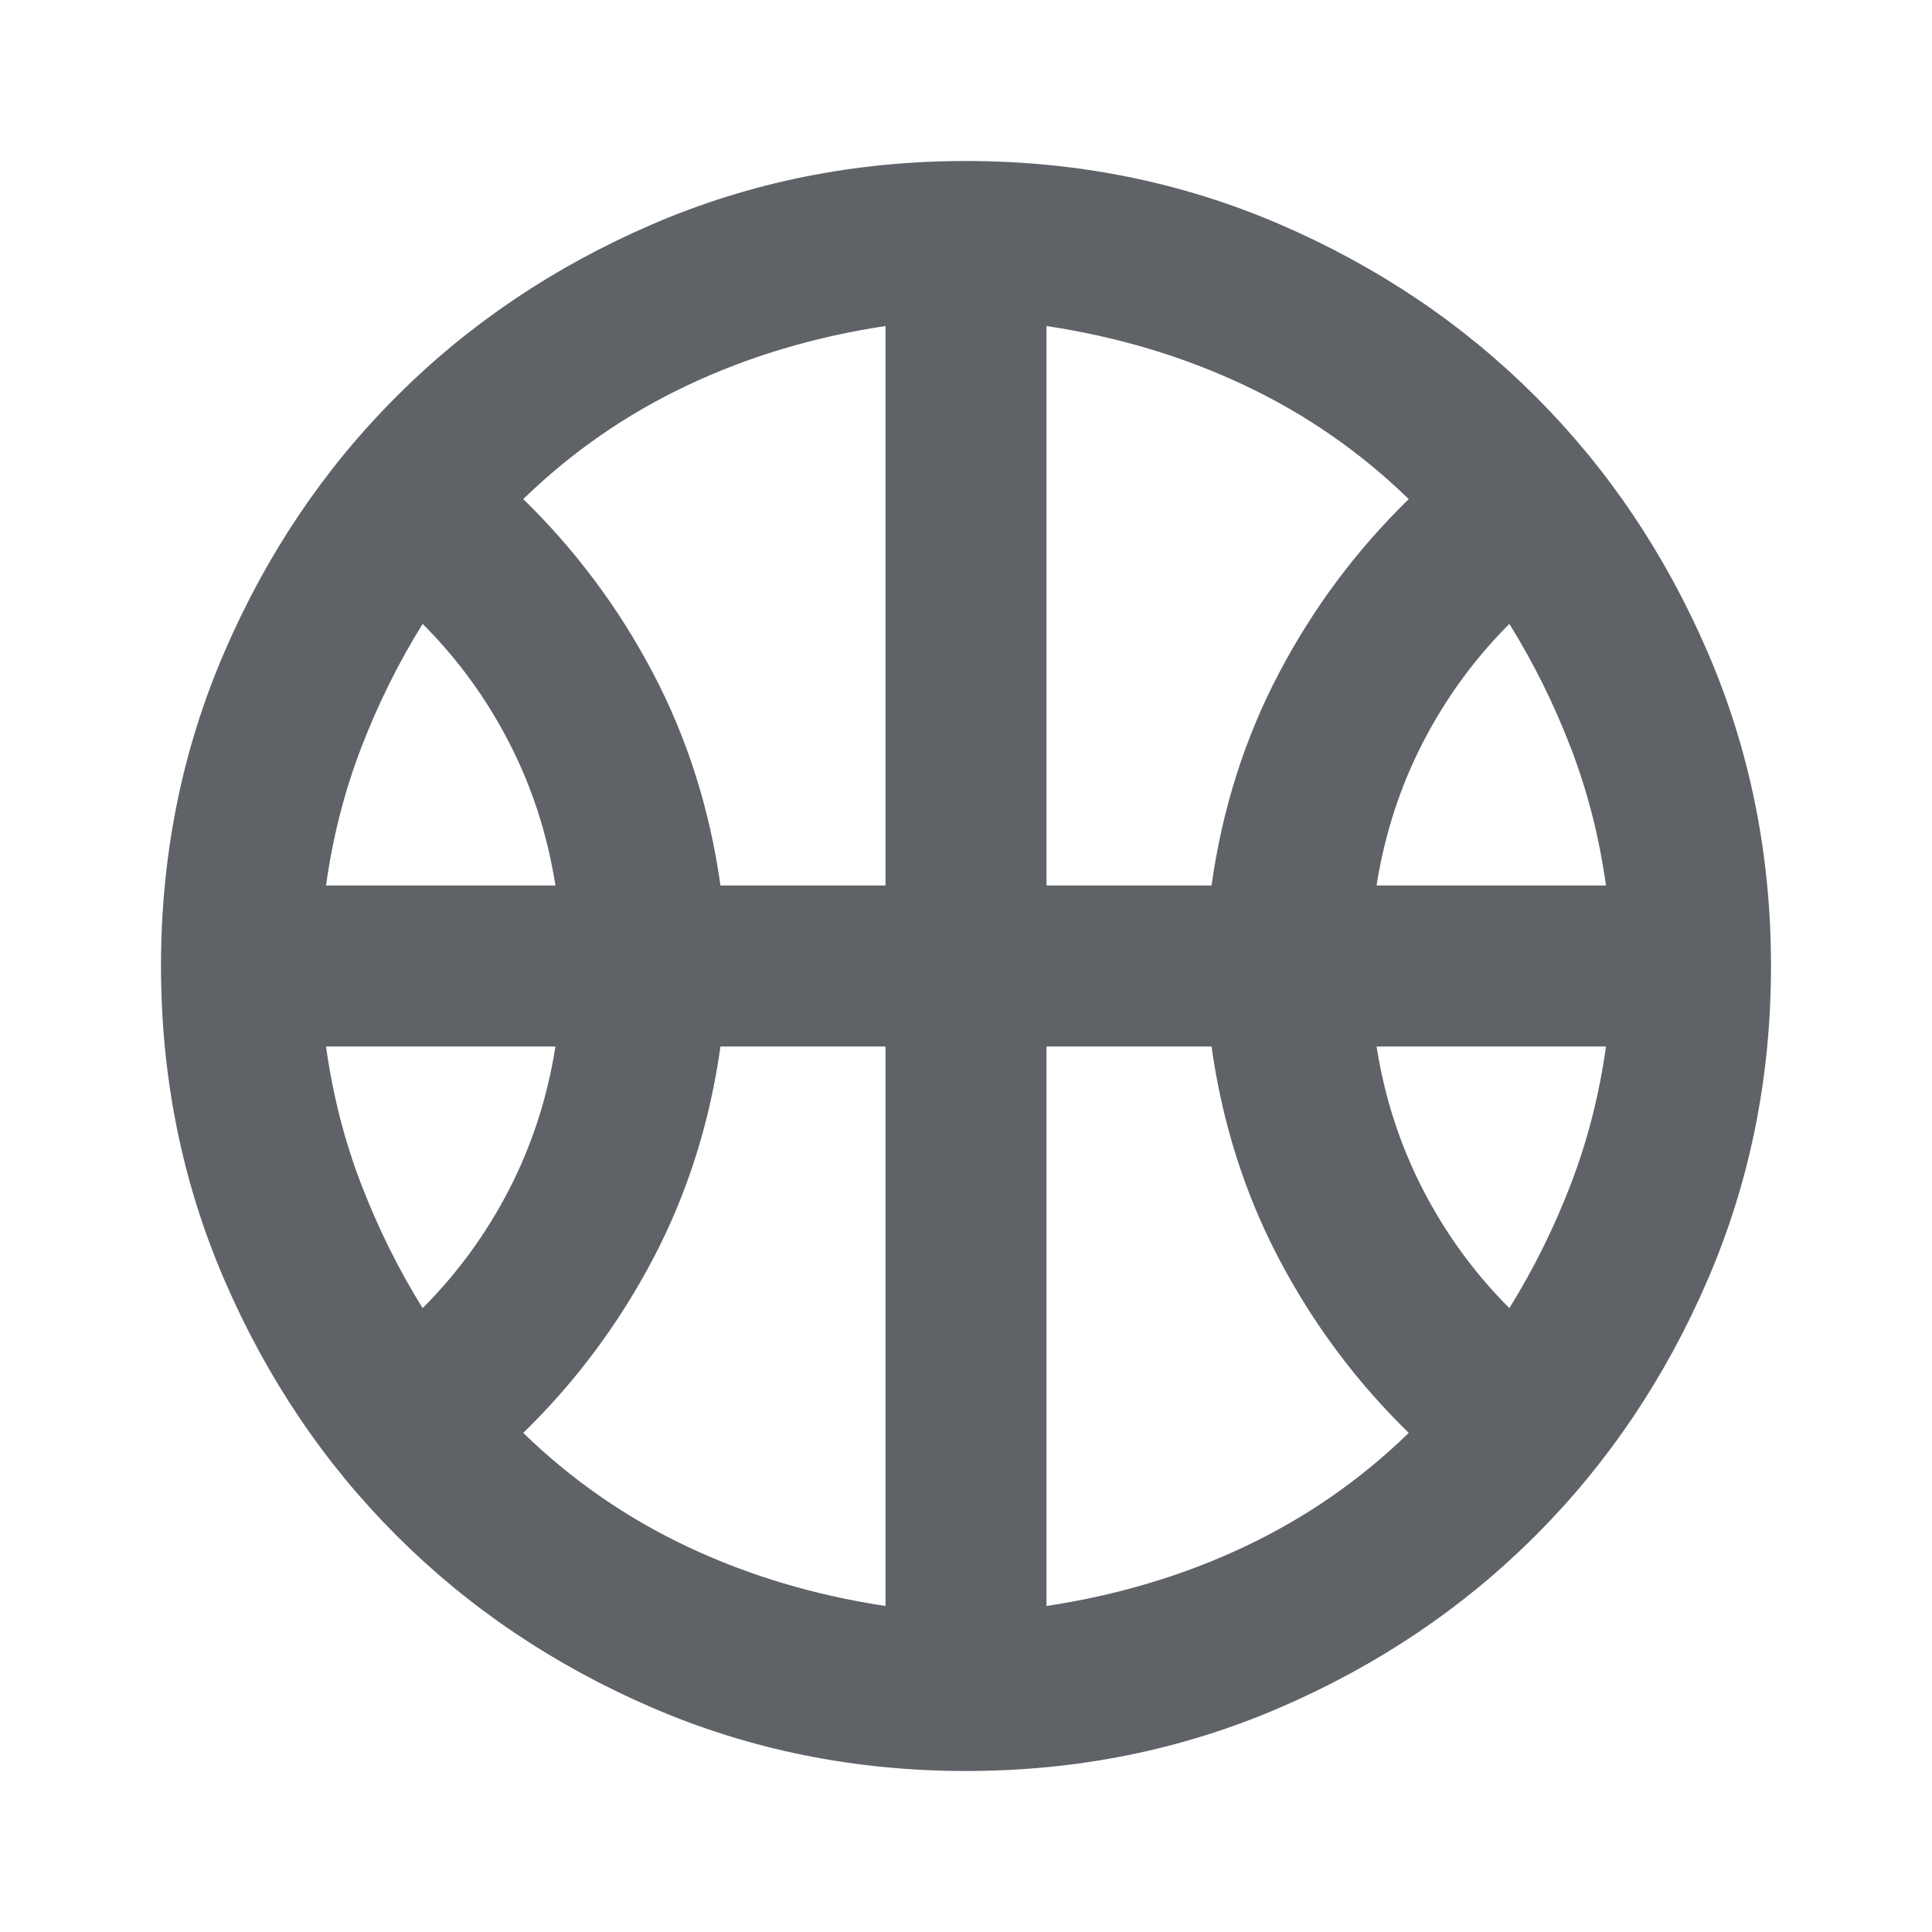
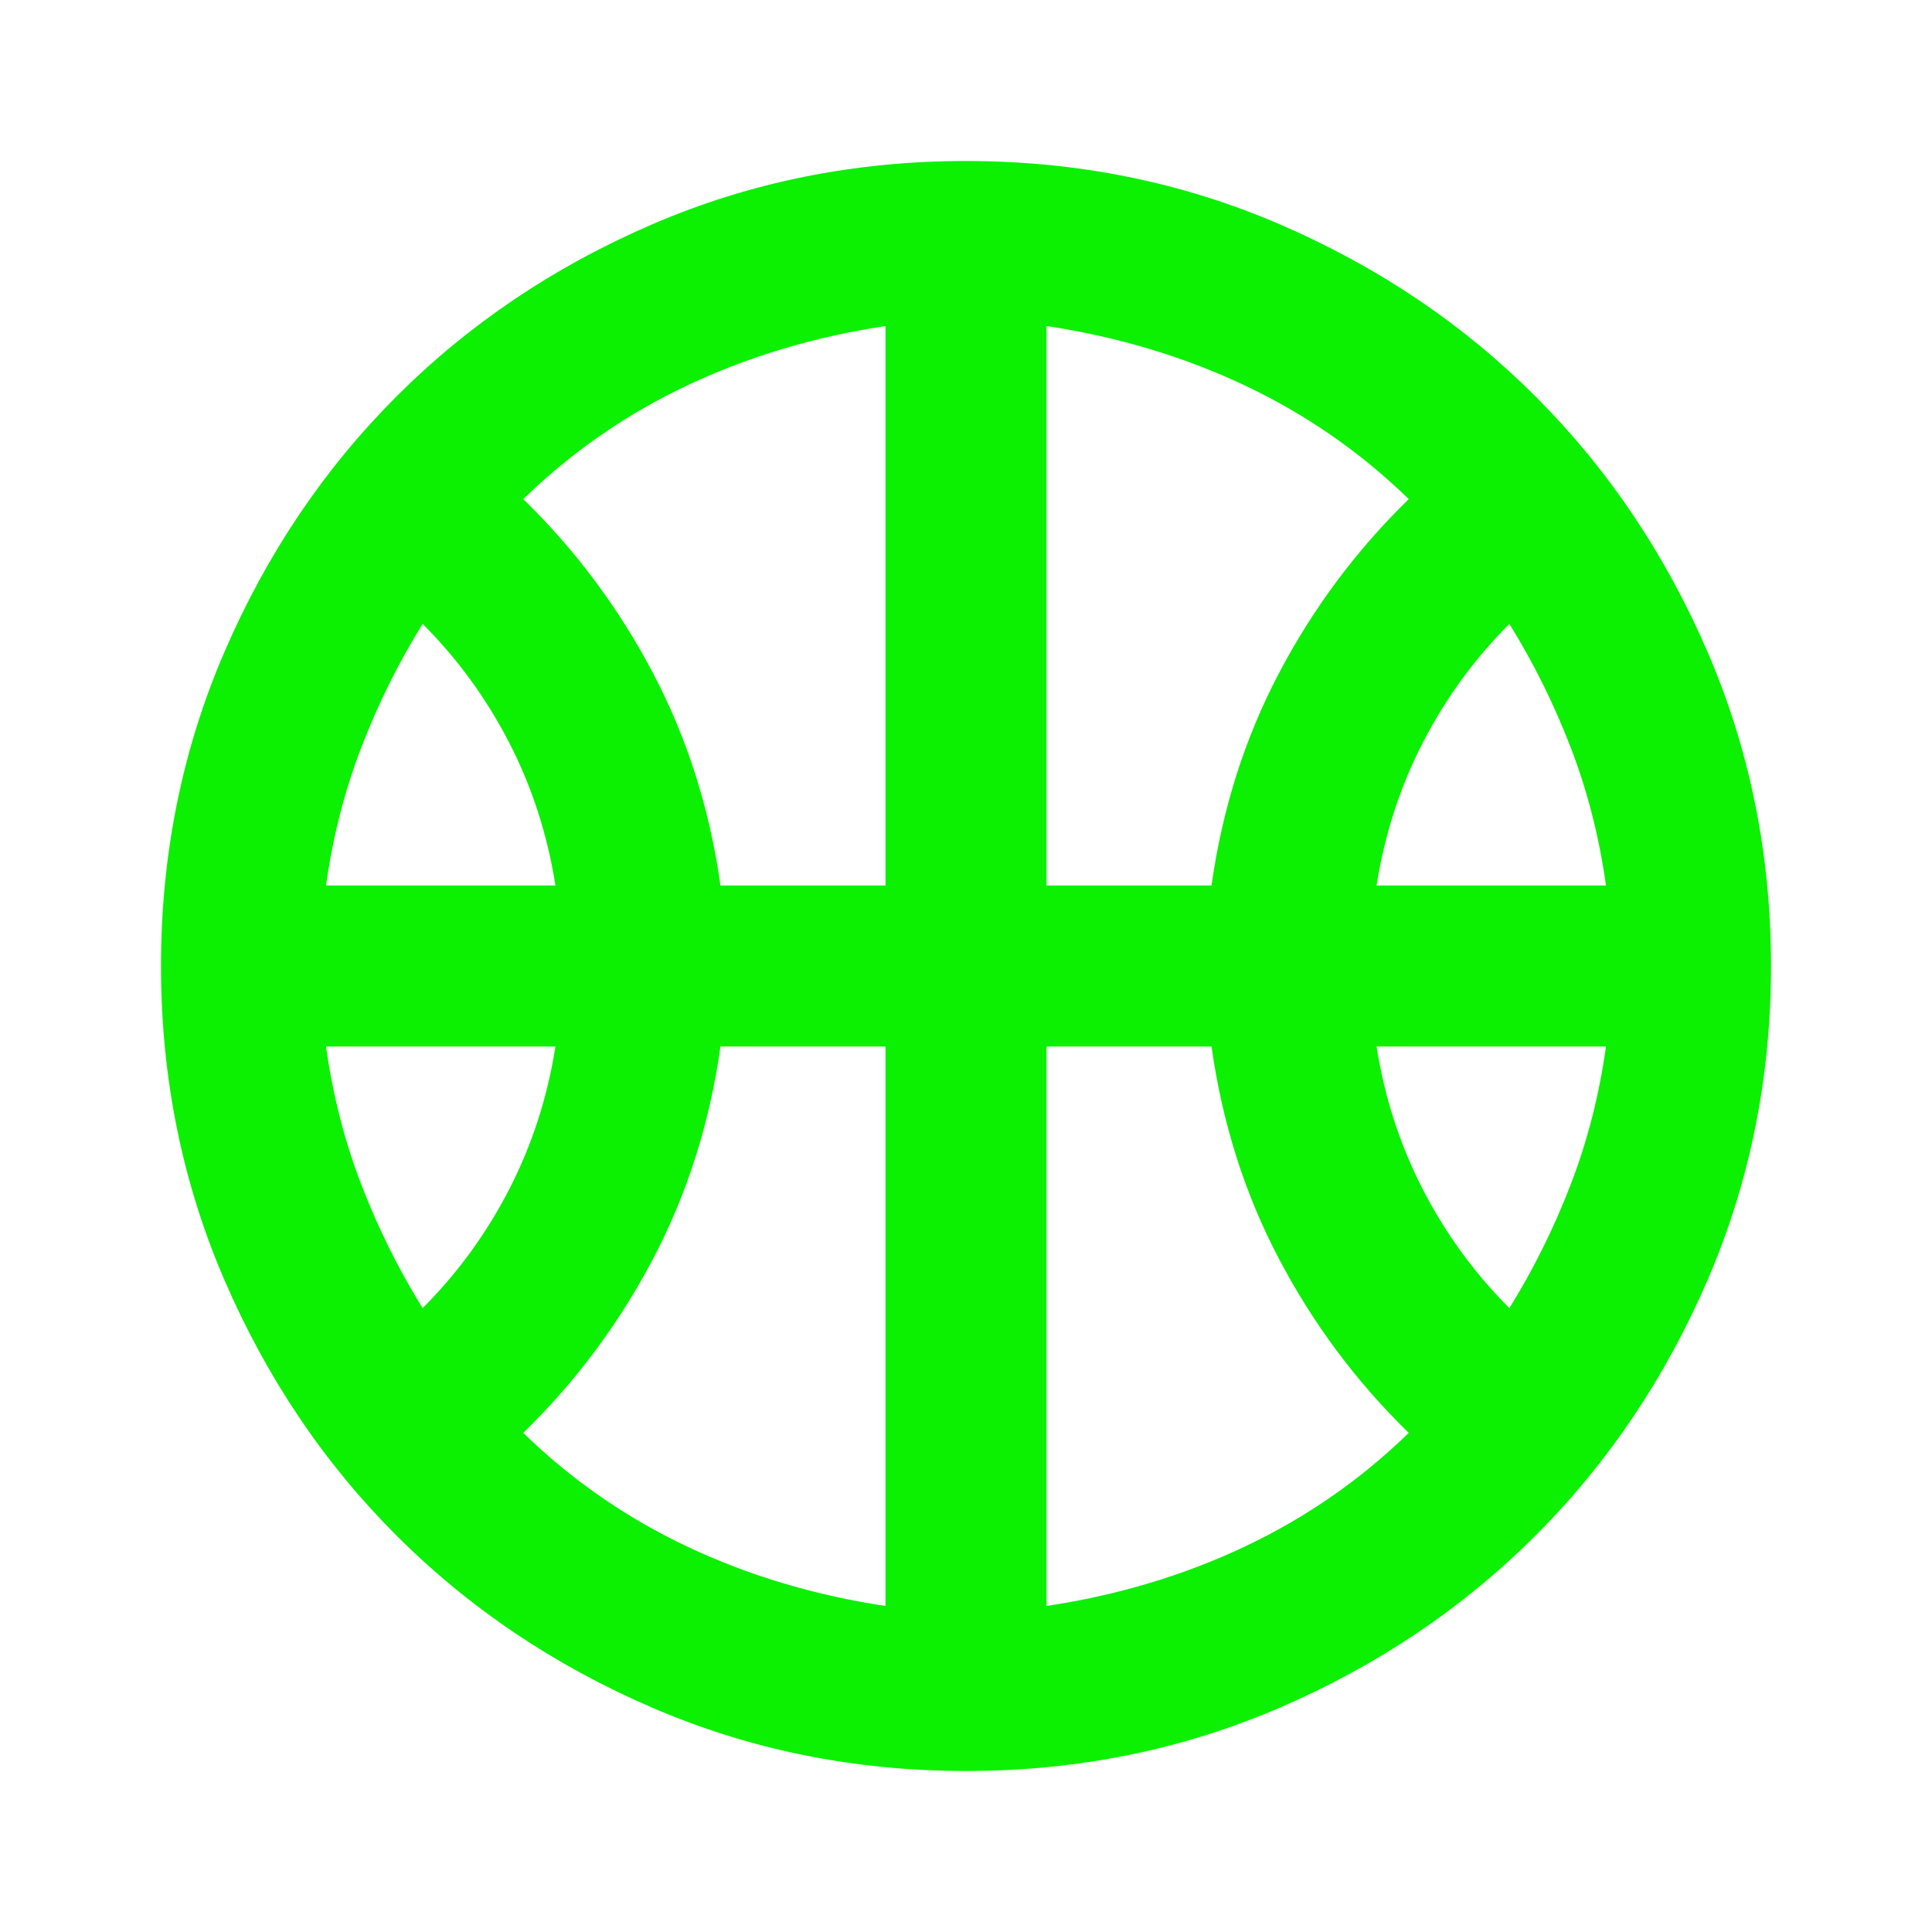
- <svg xmlns="http://www.w3.org/2000/svg" height="24px" viewBox="0 -960 960 960" width="24px" fill="#5f6368">
+ <svg xmlns="http://www.w3.org/2000/svg" height="24px" viewBox="0 -960 960 960" width="24px" fill="#0bf101">
  <path d="M162-520h114q-6-38-23-71t-43-59q-18 29-30.5 61.5T162-520Zm522 0h114q-5-36-17.5-68.5T750-650q-26 26-43 59t-23 71ZM210-310q26-26 43-59t23-71H162q5 36 17.5 68.5T210-310Zm540 0q18-29 30.5-61.5T798-440H684q6 38 23 71t43 59ZM358-520h82v-278q-53 8-98.5 29.5T260-712q39 38 64.5 86.5T358-520Zm162 0h82q8-57 33.5-105.5T700-712q-36-35-81.5-56.5T520-798v278Zm-80 358v-278h-82q-8 57-33.5 105.5T260-248q36 35 81.5 56.5T440-162Zm80 0q53-8 98.5-29.5T700-248q-39-38-64.5-86.5T602-440h-82v278Zm-40-318Zm0 400q-83 0-156-31.5T197-197q-54-54-85.5-127T80-480q0-83 31.5-156T197-763q54-54 127-85.5T480-880q83 0 156 31.5T763-763q54 54 85.5 127T880-480q0 83-31.5 156T763-197q-54 54-127 85.5T480-80Z" />
</svg>
